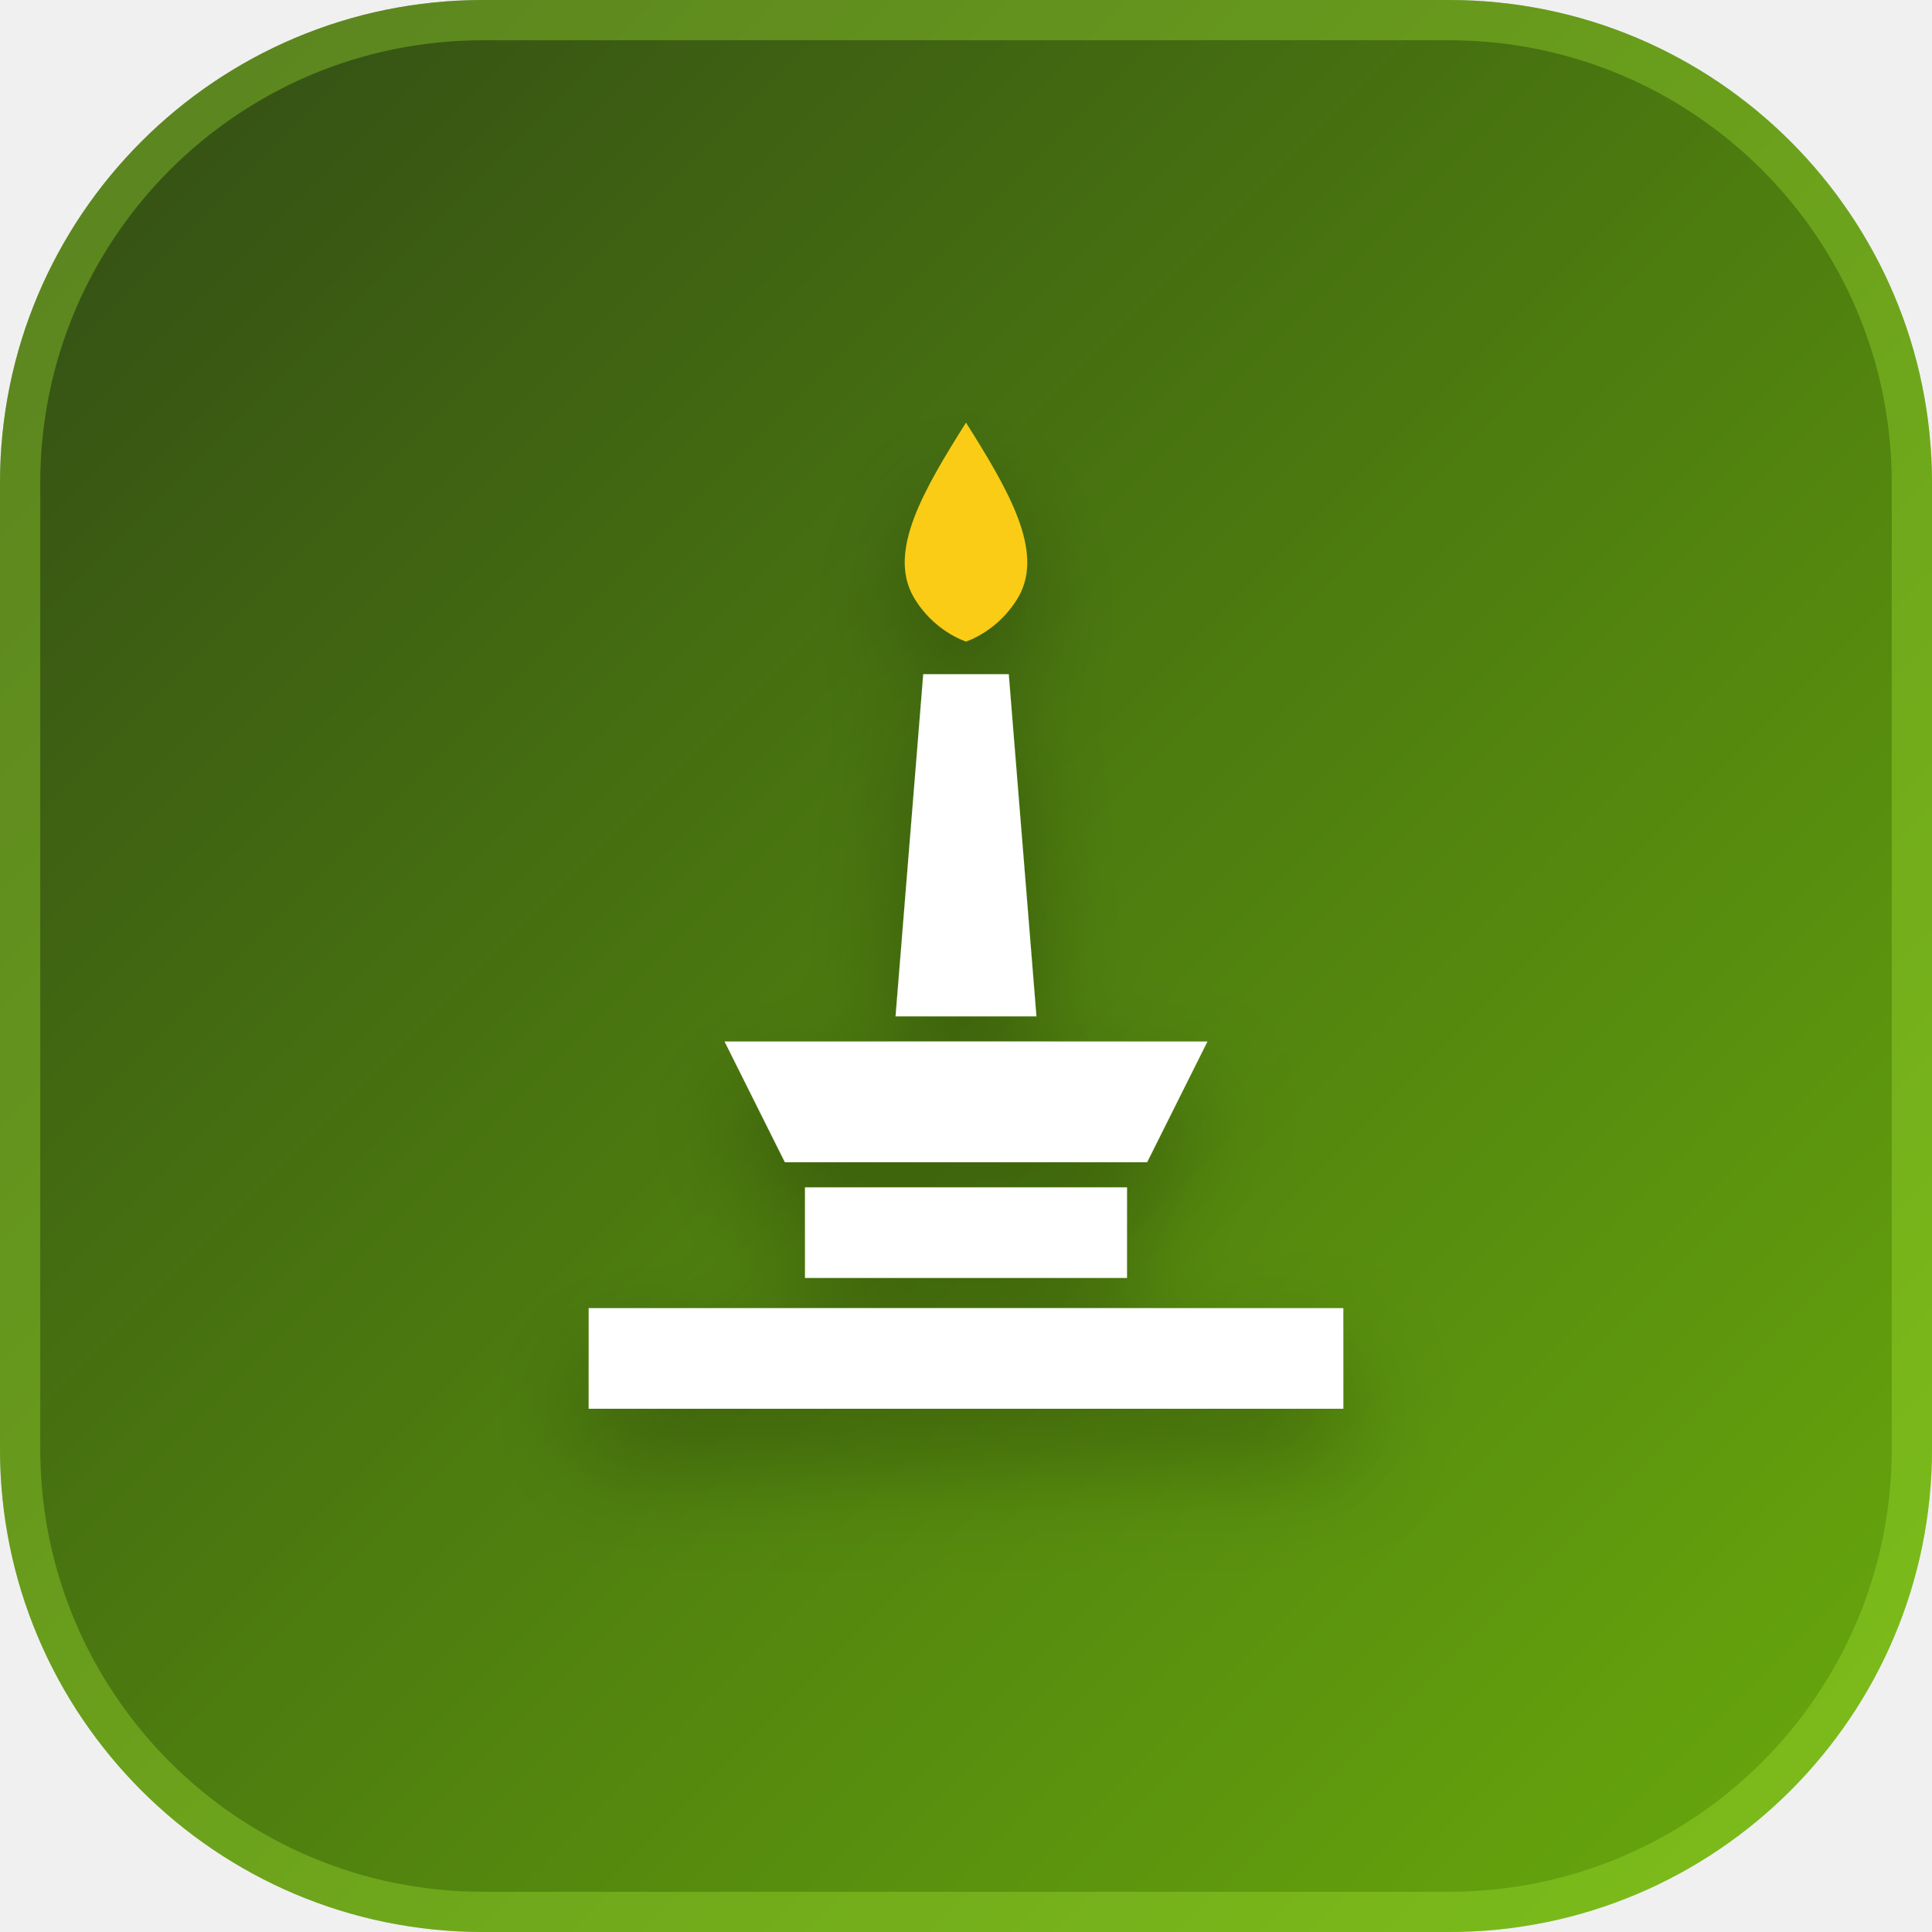
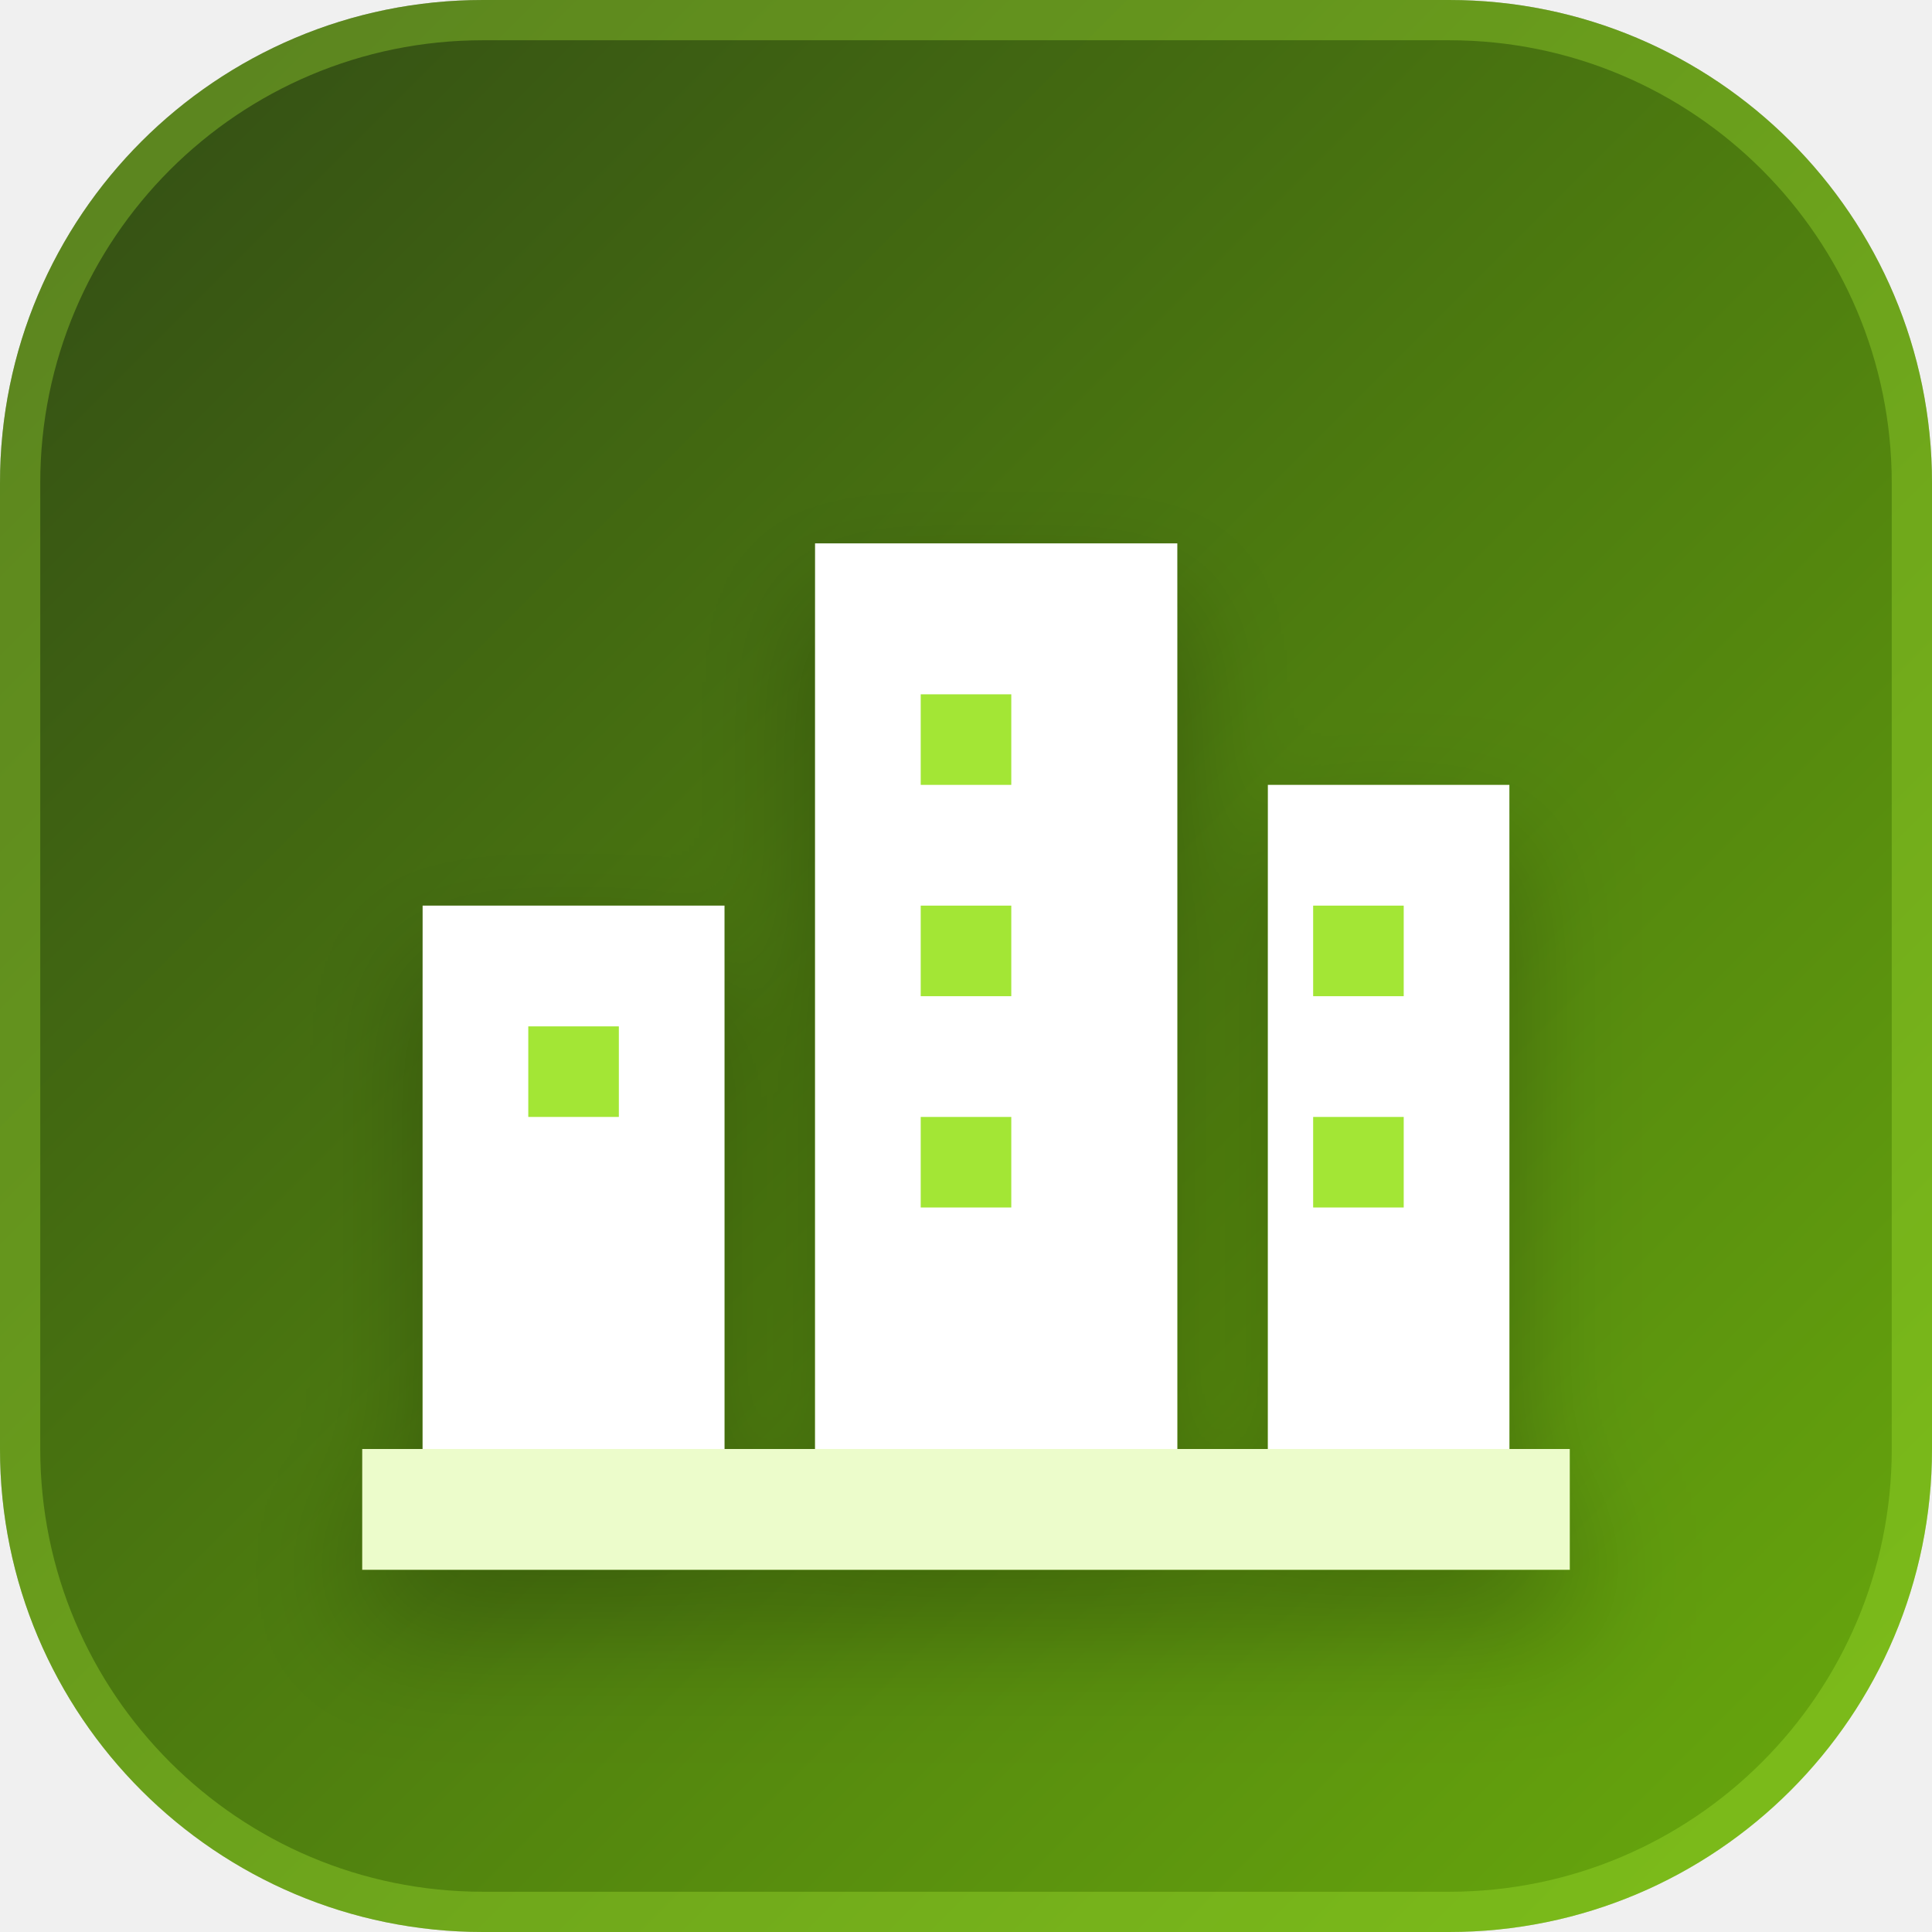
<svg xmlns="http://www.w3.org/2000/svg" width="48" height="48" fill="none" viewBox="0 0 48 48">
  <defs>
    <linearGradient id="civix-gradient" x1="4" y1="4" x2="44" y2="44" gradientUnits="userSpaceOnUse">
      <stop stop-color="#365314" />
      <stop offset="0.5" stop-color="#4D7C0F" />
      <stop offset="1" stop-color="#65A30D" />
    </linearGradient>
    <filter id="glow" x="-20%" y="-20%" width="140%" height="140%">
      <feDropShadow dx="0" dy="1" stdDeviation="1" flood-color="#000" flood-opacity="0.25" />
    </filter>
  </defs>
  <rect width="48" height="48" rx="12" fill="url(#civix-gradient)" />
  <rect x="0.5" y="0.5" width="47" height="47" rx="11.5" stroke="#A3E635" stroke-opacity="0.35" />
-   <g transform="translate(9 8) scale(1.25)" filter="url(#glow)">
-     <path d="M12 2C12.85 3.35 13.55 4.55 13.05 5.45C12.65 6.15 12 6.35 12 6.35C12 6.35 11.35 6.15 10.95 5.45C10.45 4.55 11.15 3.35 12 2Z" fill="#FACC15" />
-     <path d="M11.15 7H12.85L13.4 13.8H10.6L11.15 7Z" fill="#FFFFFF" />
-     <path d="M7.2 14.3H16.8L15.6 16.7H8.4L7.2 14.3Z" fill="#FFFFFF" />
-     <path d="M8.8 17.2H15.2V19H8.8V17.2Z" fill="#FFFFFF" />
-     <path d="M4.5 19.6H19.5V21.6H4.5V19.6Z" fill="#FFFFFF" />
+   <g transform="translate(6 6) scale(1.5)" filter="url(#glow)">
+     <path d="M3 20V11H8V20H3Z" fill="#FFFFFF" />
+     <path d="M9.5 20V5H15.5V20H9.5Z" fill="#FFFFFF" />
+     <path d="M17 20V9H21V20H17Z" fill="#FFFFFF" />
+     <path d="M4.75 13H6.25V14.5H4.75V13ZM11.25 7.5H12.75V9H11.25V7.5ZM11.25 11H12.75V12.5H11.25V11ZM11.25 14.5H12.75V16H11.25V14.5ZM17.75 11H19.25V12.5H17.75V11ZM17.75 14.5H19.25V16H17.75V14.5Z" fill="#A3E635" />
+     <path d="M2 20H22V22H2V20Z" fill="#ECFCCB" />
  </g>
</svg>
